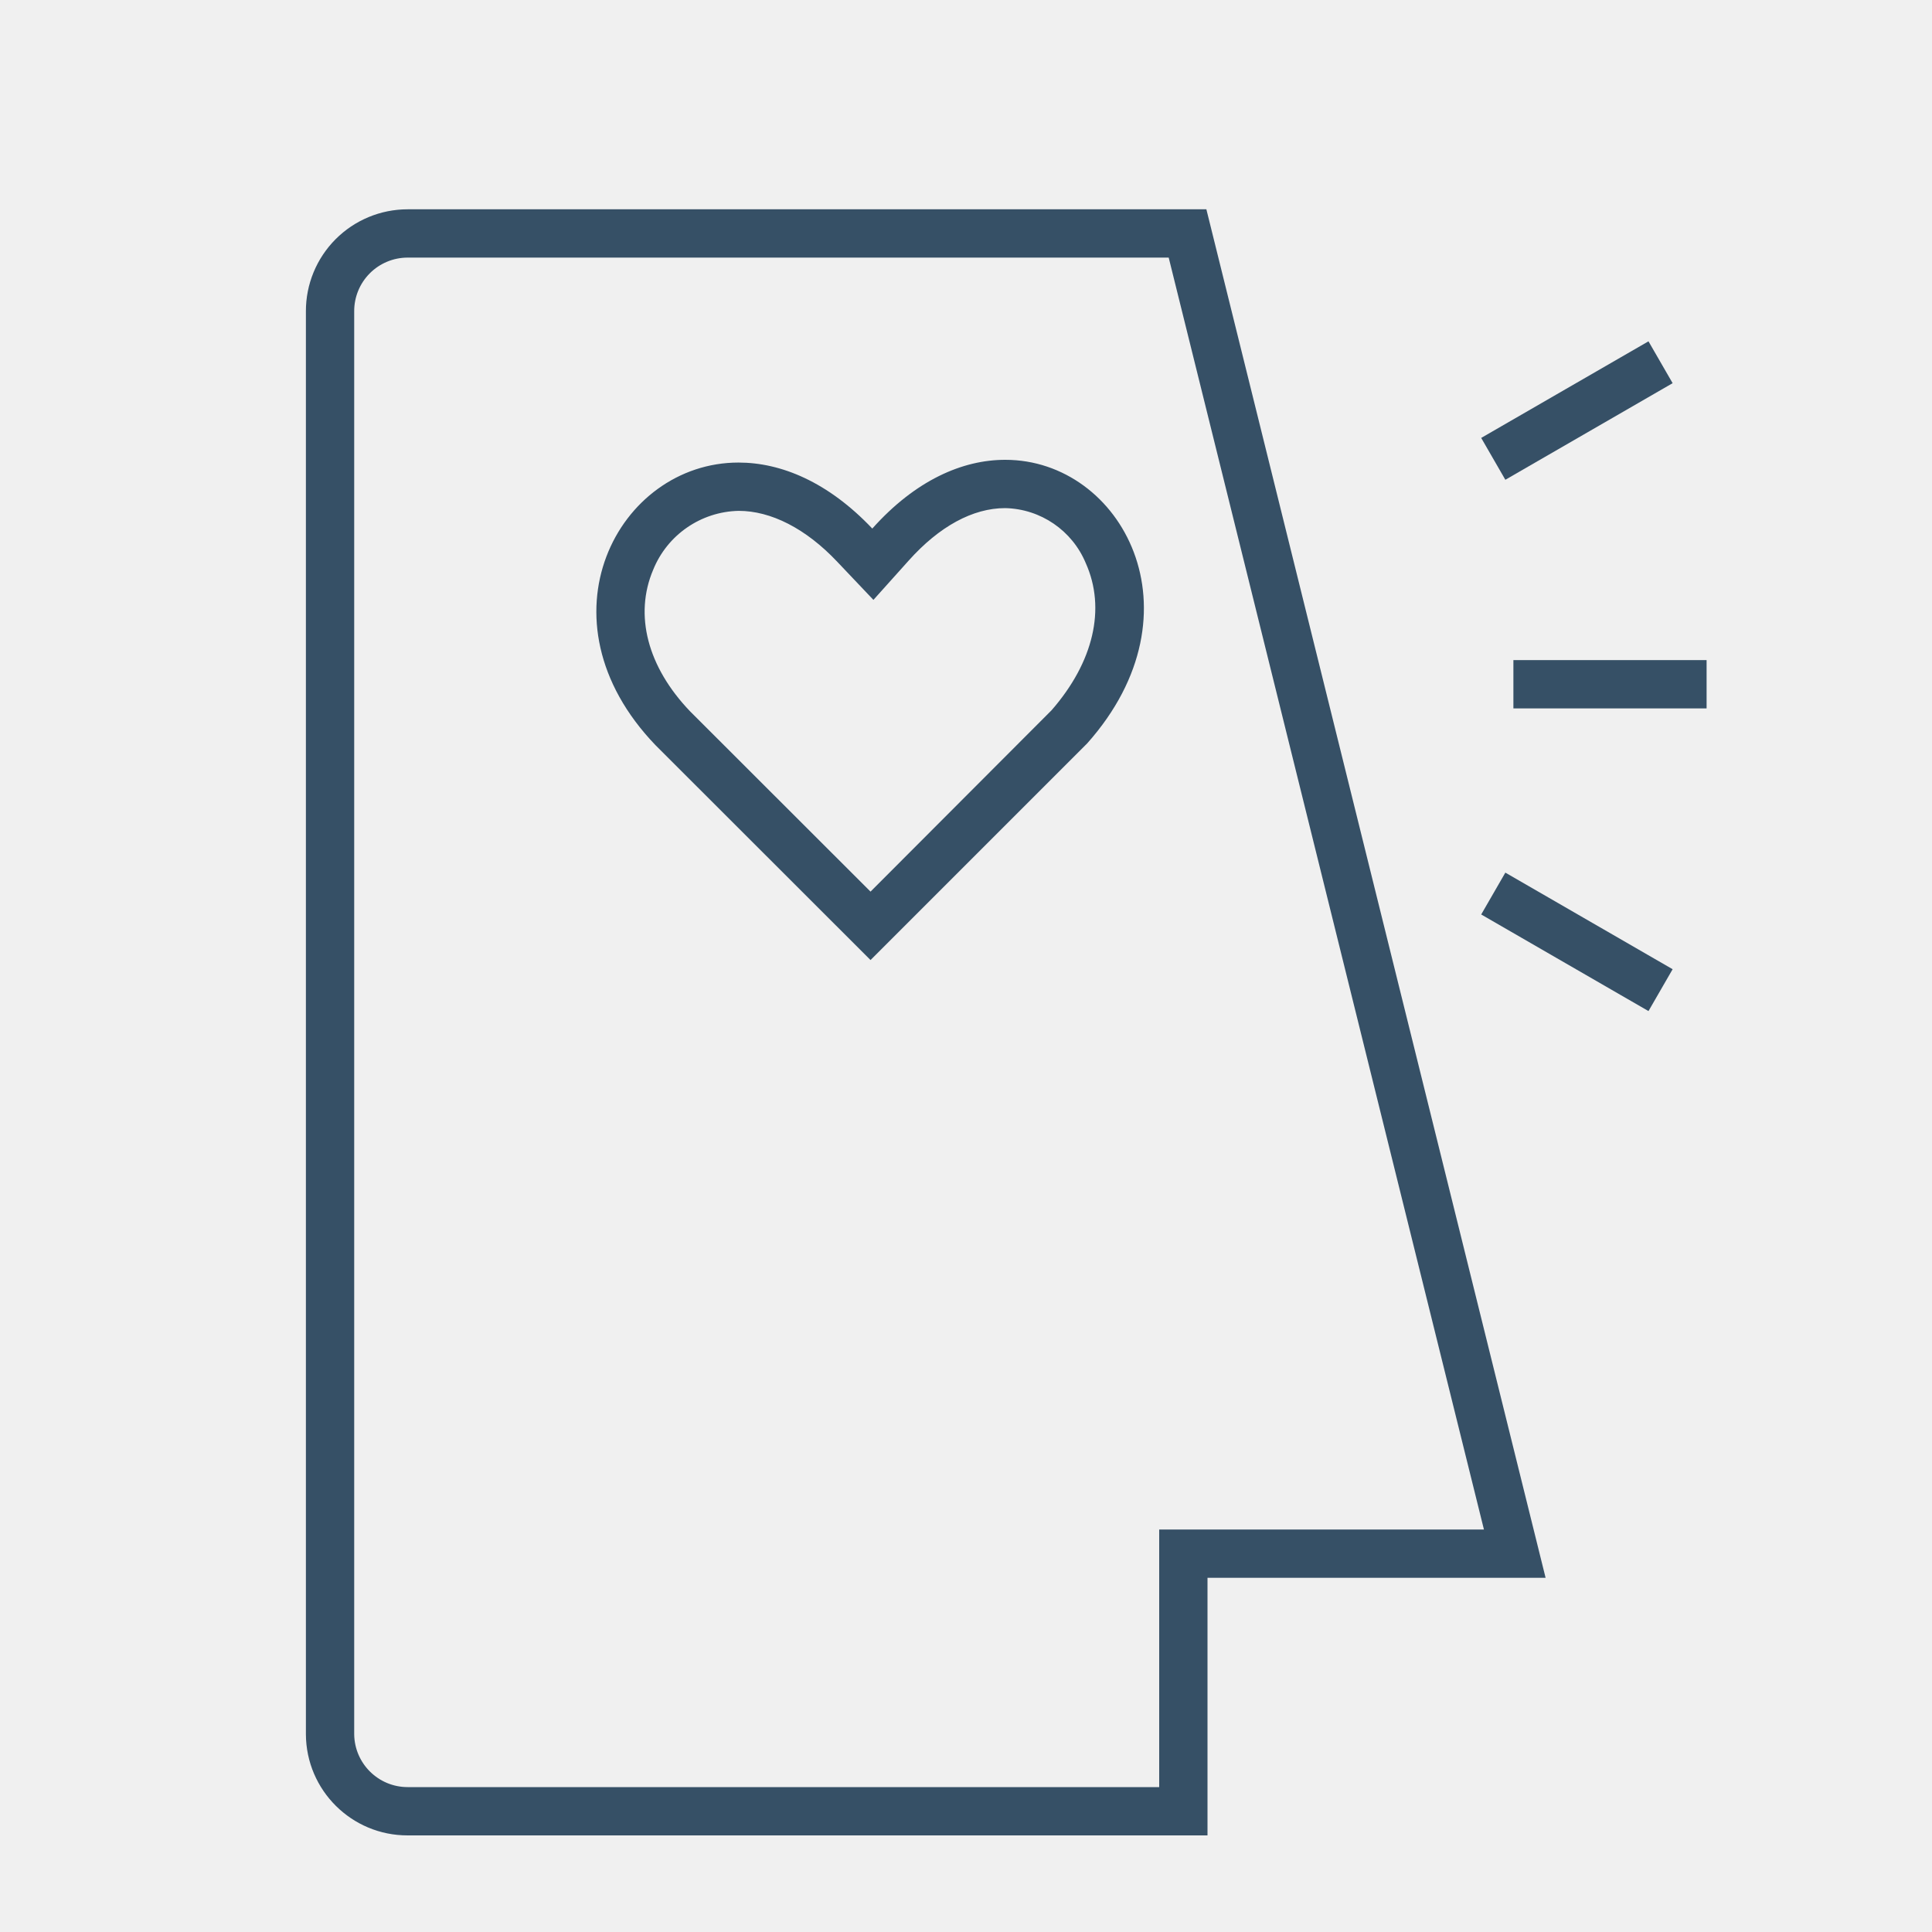
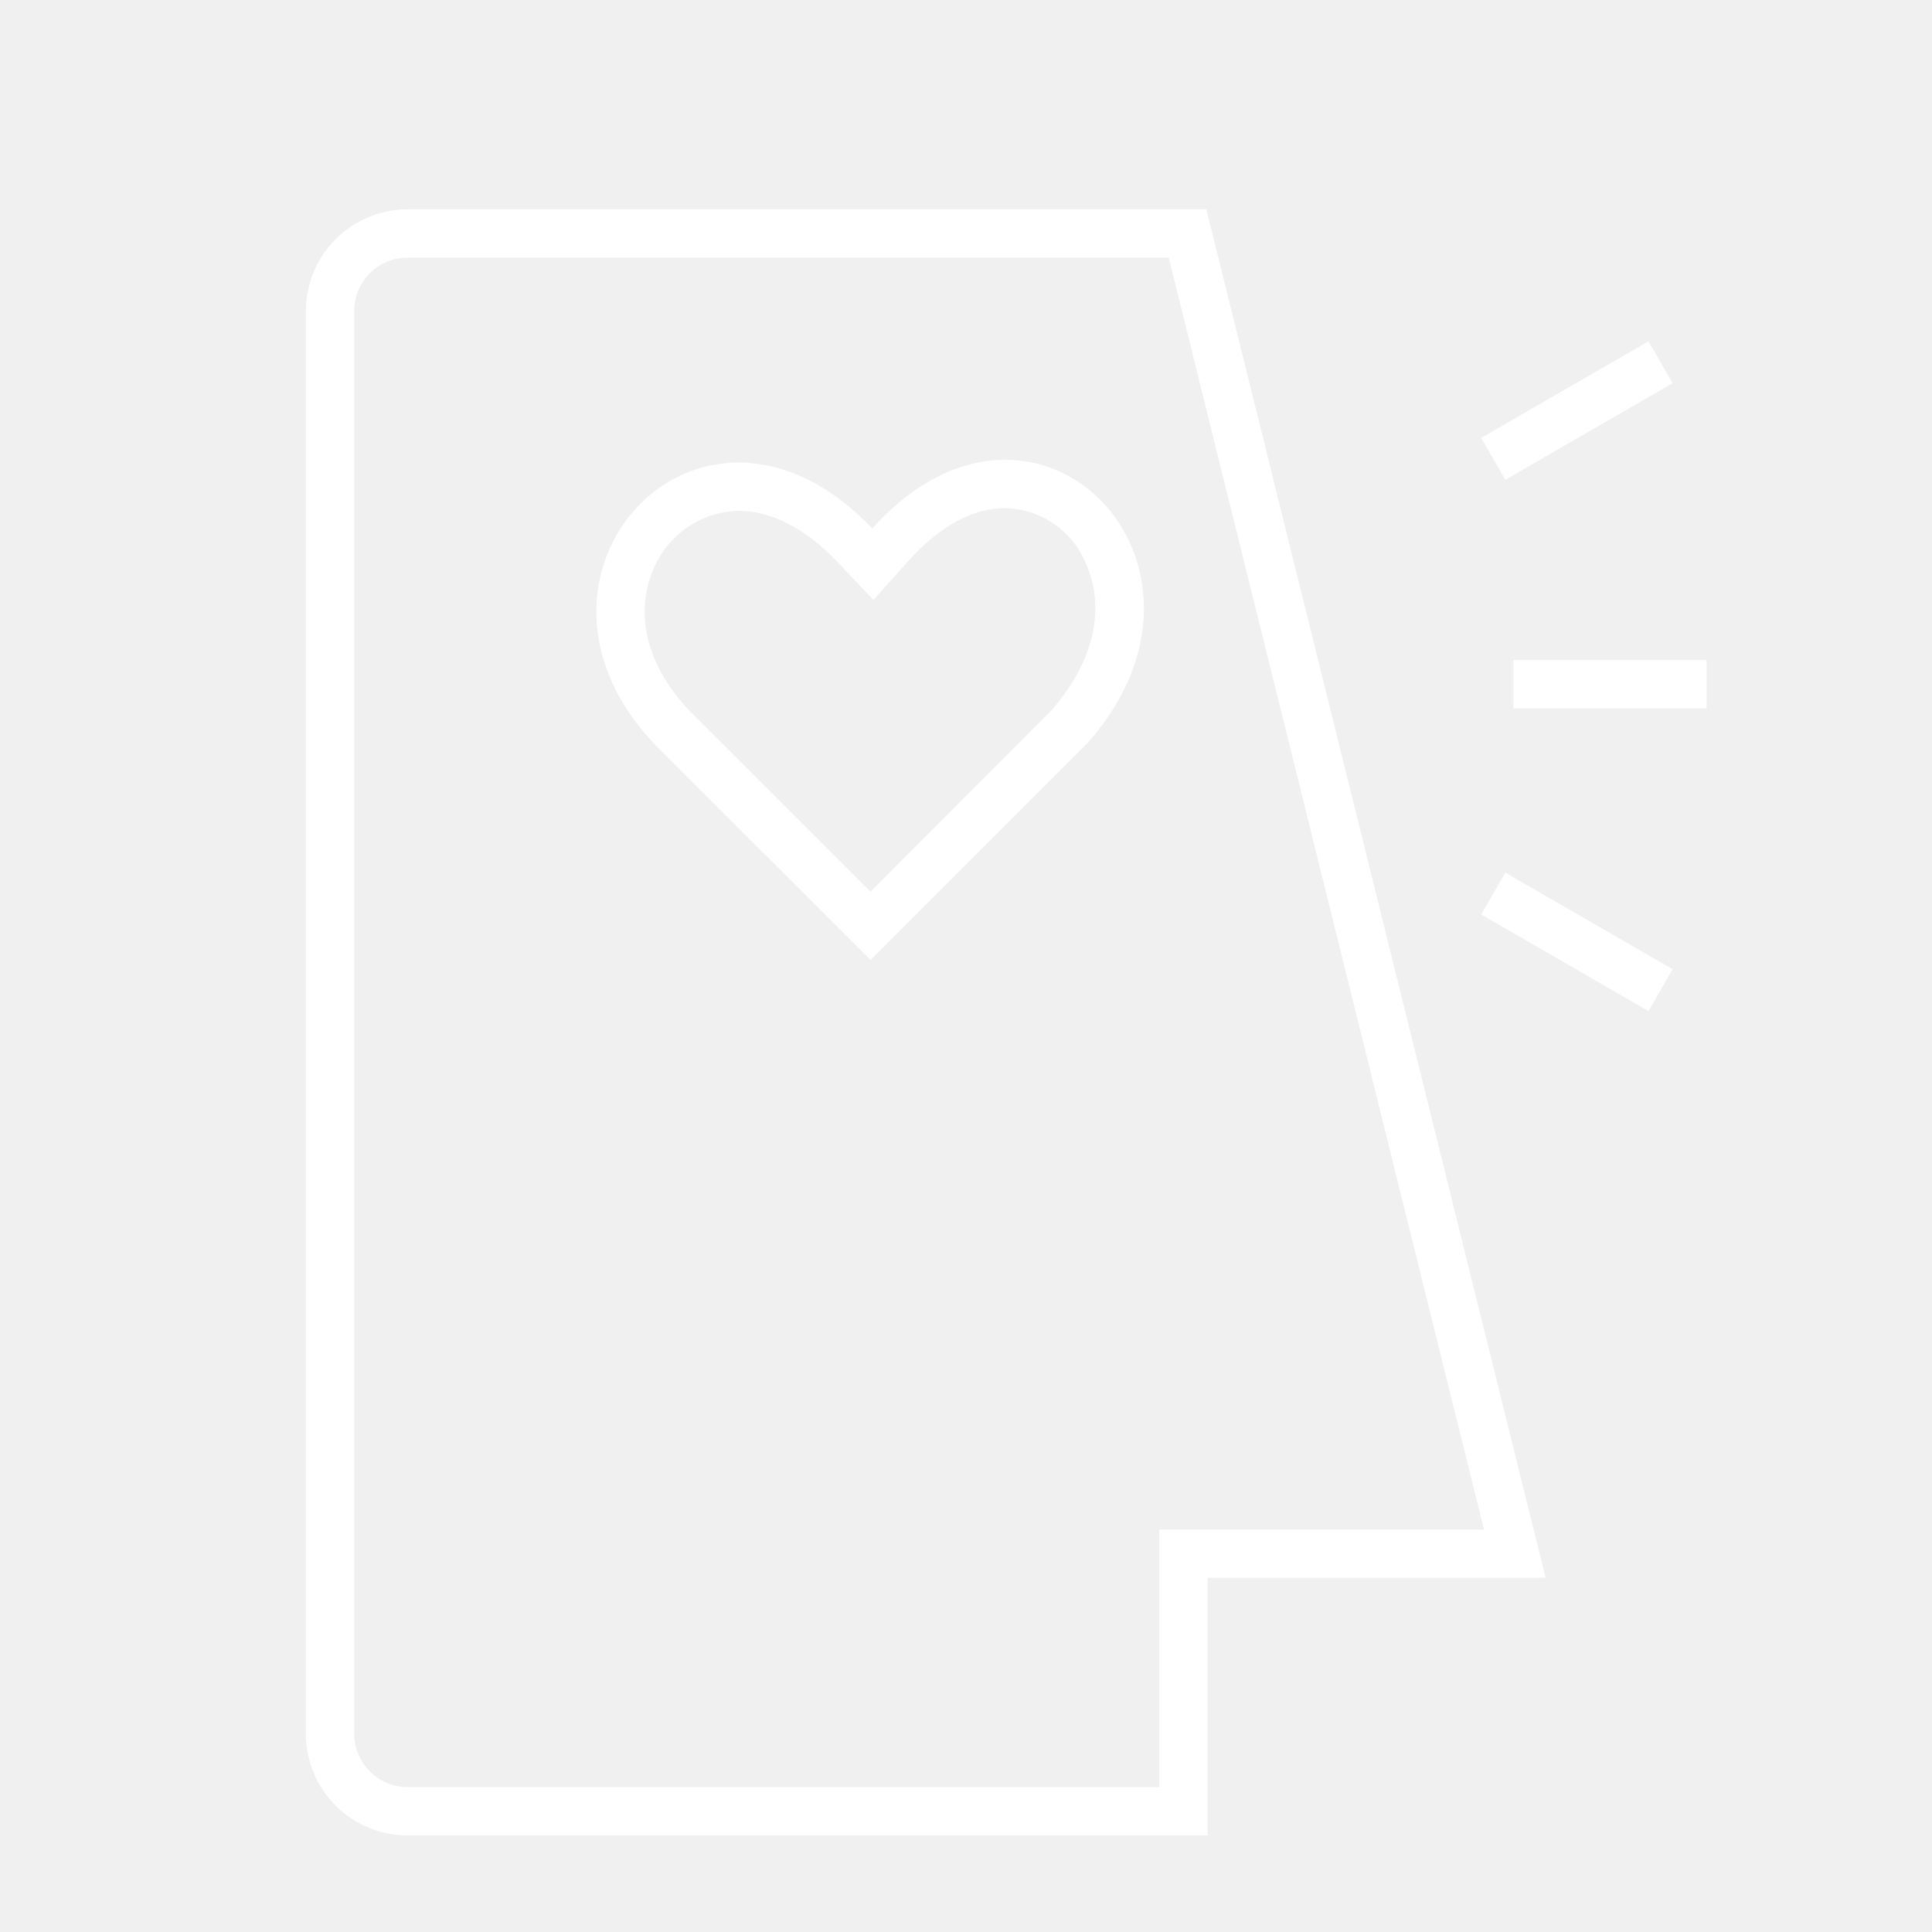
<svg xmlns="http://www.w3.org/2000/svg" viewBox="0 0 120 120">
  <defs>
-     <style>.cls-1,.cls-3,.cls-4,.cls-5{fill:none;}.cls-2{opacity:0.5;}.cls-3,.cls-4{stroke:#cd16f9;}.cls-3,.cls-4,.cls-5{stroke-width:0.13px;}.cls-4{stroke-linecap:square;}.cls-5{stroke:#1c64f4;}.cls-6{fill:#365066;}</style>
+     <style>.cls-1,.cls-3,.cls-4,.cls-5{fill:none;}.cls-2{opacity:0.5;}.cls-3,.cls-4{stroke:#ffffff;}.cls-3,.cls-4,.cls-5{stroke-width:0.13px;}.cls-4{stroke-linecap:square;}.cls-5{stroke:#ffffff;}.cls-6{fill:#ffffff;}</style>
  </defs>
  <g id="ESPERIENZA_UTENTE-2" data-name="ESPERIENZA UTENTE">
    <rect class="cls-1" width="120" height="120" />
    <path class="cls-6" d="M72.59,16,92.17,95H72v16l-46.68,0A3.32,3.32,0,0,1,22,107.72V19.34A3.32,3.32,0,0,1,25.32,16H72.59m2.34-3H25.32A6.32,6.32,0,0,0,19,19.34v88.38A6.31,6.31,0,0,0,25.32,114L75,114V98H96L74.93,13Z" />
    <path class="cls-6" d="M62.44,31.56h0a5.55,5.55,0,0,1,5,3.42c1.26,2.81.49,6.14-2.13,9.14L54.07,55.38,42.87,44.19c-2.66-2.77-3.49-6-2.3-8.8a5.86,5.86,0,0,1,5.31-3.66c2,0,4.17,1.09,6.13,3.17l2.24,2.36,2.18-2.43c1.91-2.14,4-3.27,6-3.27m0-3c-2.64,0-5.56,1.26-8.25,4.27-2.75-2.9-5.67-4.1-8.31-4.1-7.49,0-12.68,9.73-5.15,17.56L54.07,59.63,67.53,46.17C74.8,38,69.67,28.56,62.44,28.56Z" />
    <polygon class="cls-6" points="102.39 21.2 92 27.2 93.5 29.8 103.89 23.8 102.39 21.2 102.39 21.2" />
    <polygon class="cls-6" points="106 41 94 41 94 44 106 44 106 41 106 41" />
    <polygon class="cls-6" points="93.5 54.2 92 56.8 102.39 62.8 103.89 60.2 93.5 54.2 93.5 54.2" />
  </g>
</svg>
